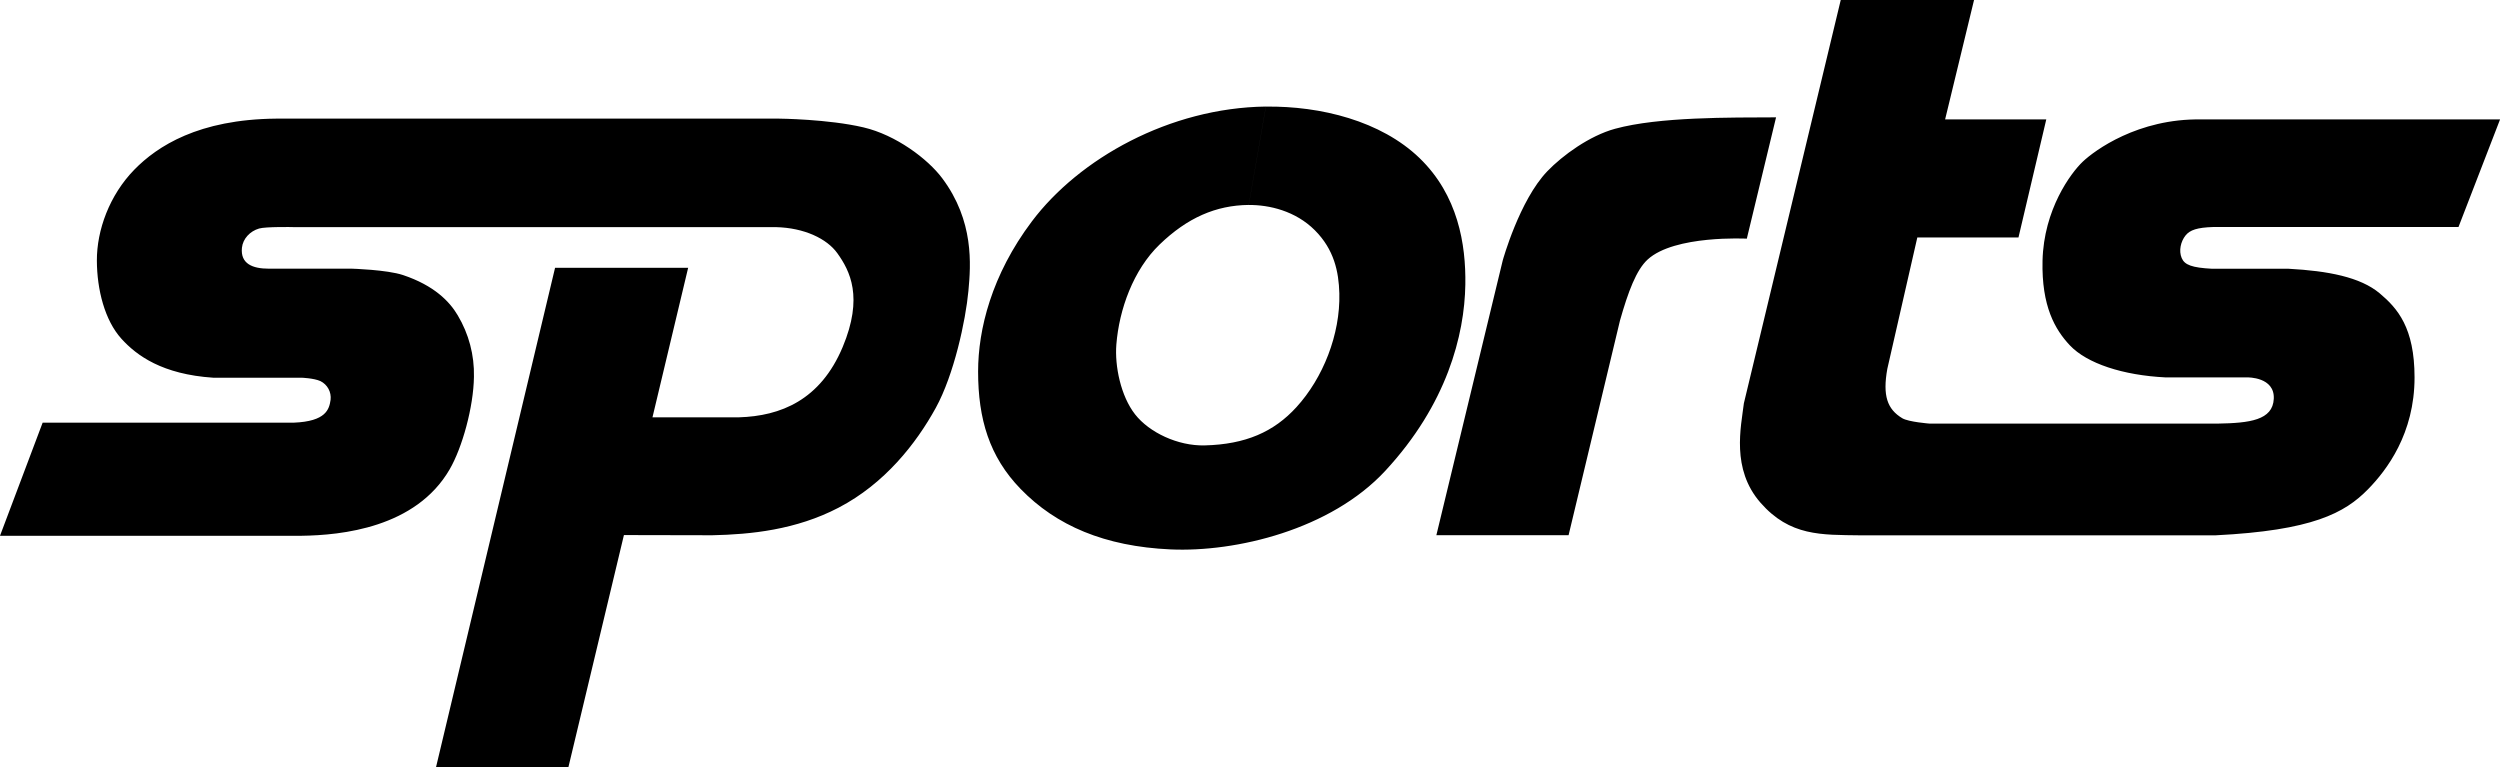
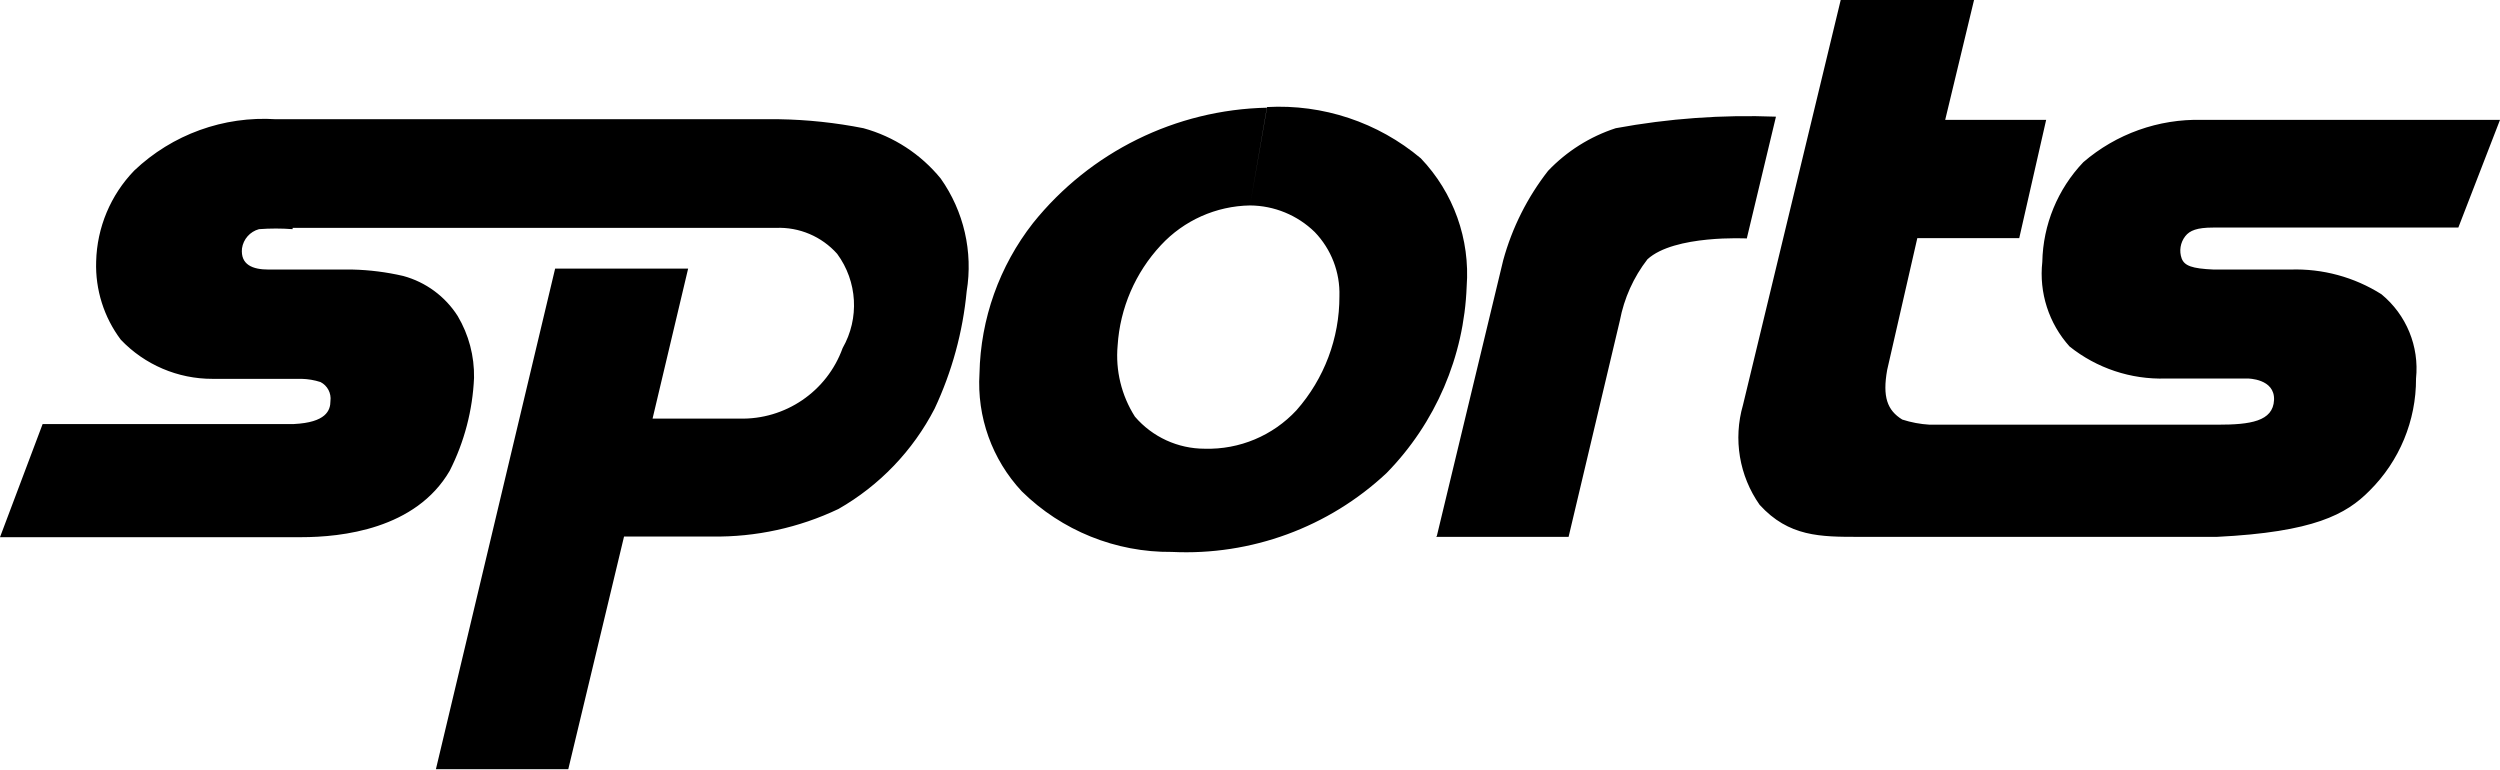
- <svg xmlns="http://www.w3.org/2000/svg" id="Layer_1" data-name="Layer 1" viewBox="0 0 2426.46 744.45">
-   <defs>
-     <style>.cls-1{fill-rule:evenodd;}</style>
-   </defs>
-   <path class="cls-1" d="M1430.88,1397.22h128.33l49.88-208.31c8-28.23,15.87-49.14,26.83-59.23,26.12-24,96.28-20.26,96.28-20.26l28.39-117.76c-44.53.23-113.48-.6-156.3,11.1-24.74,6.77-50.86,25.76-65.7,41.2-27.11,28.21-43.29,86.59-43.29,86.59l-64.42,266.67Zm-1109.94-299H790.05c27.37.69,49.29,11.2,59.4,25.28,12.33,17.17,25.46,42.78,5.21,91.09-21.64,51.58-60.27,67-100.61,68.22h-84l34.63-145.12H575.51L460,1622.22H588.49l53.85-225.12s37.34.16,85.72.18c37.36-.79,81.2-5.18,122.57-26.73,44.74-23.28,75.27-62.13,94.4-96.92,17.65-32.1,29-84.67,31.68-113.6,2.34-25.32,5.58-67.83-25.44-109.27-14.11-18.86-45-42-76.38-49.35-34.22-8.06-81.91-8.5-81.91-8.5H304.66c-75.16.7-115.16,26.68-137.51,49.53-24.13,24.71-36.48,58.71-36.36,88.32.11,28,7.57,57.87,23.89,75.86,14.83,16.34,39.66,34.46,89,37.75h85.72s11.84.38,18.36,3.28a17.9,17.9,0,0,1,9.87,18.19c-1.35,9.22-4.37,20.89-35.67,22.16H78.16L36.77,1397.79H329.26c39-.51,111-7.76,143.9-64.42,12.27-21.1,23.21-60.57,23.61-89.87A111.21,111.21,0,0,0,481,1183.76c-7.91-13.43-22.91-28.91-53-39-15.66-5.24-49.87-6.22-49.87-6.22H297.58c-15.58,0-27.56-4.7-26-20.26.91-8.85,7.89-16.15,16.63-18.7,6.45-1.91,32.7-1.41,32.7-1.41Zm927.83-21.54c-31.89.34-59.56,12.43-86.48,38.38-25.61,24.68-39.29,63.07-42,97-1.67,20.94,4.24,50.11,18.2,67.92,13.69,17.48,41.44,30.75,67.57,30.09,39.65-1,67.09-13.1,89-37.11,25.73-28.17,42.66-70.42,41.65-110.46-.56-21.06-5.07-42.53-23.79-61.27s-44.34-24.71-64.17-24.5l16.64-95.49c53.17-.69,111.71,13.86,149.1,49.9s45.16,83.76,44.51,122.9c-.8,48.89-17.78,116.07-77.74,180.75-52.84,57-144.78,79.12-208.5,76.22s-110.85-23-145.46-58.74C997,1321,986.1,1284.45,986.1,1238.33c0-40.73,13-93.58,52.13-145.6,45.89-61,133.69-110.34,227.19-111.54Zm574.6-198.9h129.37l-28.07,115.86h98.19l-27,114.64h-98.18l-29.1,127.45c-4.66,26-.16,39.19,14.56,48,6.06,3.62,26.5,5.19,26.5,5.19h279.48c31.18-.51,53.56-3.32,54.54-24.06,1.07-21.31-25.43-20.78-25.43-20.78h-79.51c-41.56-2.07-76.37-13.51-93-31.16-14.36-15.26-27.53-37.93-26.5-82.09,1.17-49.85,27.54-85.2,39-96.1s53.69-42.09,115-41.05h290.07l-40.35,104.42H2184.94c-15.58.51-22.67,2.84-27,8.31-4.52,5.71-6.7,14.68-3.65,21.83,2.84,6.64,9.88,9.35,29.61,10.39h74.3c37.93,2.07,69.46,8,88.32,23.89,17.19,14.47,33.77,33.24,33.77,81.56,0,54.58-26.93,89.94-45.19,108.59-22.62,23.1-54,40-148.06,44.68H1842.1c-37.42-.53-68.07,1-96.64-31.69s-18.87-73.61-16.11-96.47l94-391.37Z" transform="translate(-36.77 -877.77)" />
+ <svg xmlns="http://www.w3.org/2000/svg" viewBox="0 0 78 24">
+   <path fill-rule="evenodd" d="M44.81 16.75h4.13l1.6-6.75a4.49 4.49 0 0 1 .86-1.91c.84-.77 3.1-.65 3.1-.65l.91-3.8a22.68 22.68 0 0 0-5 .36 5.09 5.09 0 0 0-2.11 1.33 7.94 7.94 0 0 0-1.4 2.79l-2.07 8.6zM9.13 7.11h15.08a2.42 2.42 0 0 1 1.91.81 2.7 2.7 0 0 1 .17 2.94 3.33 3.33 0 0 1-3.23 2.2h-2.7l1.11-4.68h-4.15L13.6 24h4.13l1.74-7.26h2.75a8.88 8.88 0 0 0 3.94-.86 7.64 7.64 0 0 0 3-3.13 11.08 11.08 0 0 0 1-3.66 4.76 4.76 0 0 0-.81-3.52A4.73 4.73 0 0 0 26.94 4a14.78 14.78 0 0 0-2.63-.28H8.61a5.87 5.87 0 0 0-4.42 1.6A4.23 4.23 0 0 0 3 8.16a3.85 3.85 0 0 0 .77 2.44 3.94 3.94 0 0 0 2.86 1.22h2.78a2.06 2.06 0 0 1 .59.1.58.58 0 0 1 .31.59c0 .3-.14.67-1.14.72H1.33L0 16.76h9.4c1.26 0 3.57-.25 4.63-2.07a7.09 7.09 0 0 0 .76-2.9 3.65 3.65 0 0 0-.51-1.93 2.92 2.92 0 0 0-1.7-1.25 7.82 7.82 0 0 0-1.58-.2H8.38c-.5 0-.88-.15-.83-.66a.73.73 0 0 1 .53-.6 6.93 6.93 0 0 1 1.05 0zM39 6.41a3.88 3.88 0 0 0-2.78 1.24 5.06 5.06 0 0 0-1.35 3.13 3.54 3.54 0 0 0 .54 2.22 2.87 2.87 0 0 0 2.18 1 3.76 3.76 0 0 0 2.86-1.2 5.36 5.36 0 0 0 1.34-3.56 2.76 2.76 0 0 0-.77-2A2.92 2.92 0 0 0 39 6.41l.53-3.07a6.87 6.87 0 0 1 4.8 1.6 5.23 5.23 0 0 1 1.43 4 8.78 8.78 0 0 1-2.5 5.82 9.15 9.15 0 0 1-6.7 2.46 6.58 6.58 0 0 1-4.68-1.89 4.94 4.94 0 0 1-1.32-3.68 7.87 7.87 0 0 1 1.67-4.69 9.62 9.62 0 0 1 7.3-3.6zM57.43 0h4.16l-.9 3.74h3.15L63 7.43h-3.18l-.94 4.11c-.15.84 0 1.26.47 1.55a3.4 3.4 0 0 0 .85.16h9c1 0 1.72-.1 1.75-.77s-.82-.67-.82-.67h-2.56a4.58 4.58 0 0 1-3-1 3.39 3.39 0 0 1-.85-2.64A4.64 4.64 0 0 1 65 5.06a5.46 5.46 0 0 1 3.7-1.32H78L76.7 7.1h-7.65c-.5 0-.73.09-.87.27a.73.73 0 0 0-.11.7c.09.22.31.31 1 .34h2.39a5 5 0 0 1 2.84.77 3 3 0 0 1 1.08 2.63 4.9 4.9 0 0 1-1.45 3.5c-.73.74-1.74 1.29-4.76 1.44H58c-1.2 0-2.19 0-3.1-1a3.65 3.65 0 0 1-.52-3.11L57.43 0z" />
</svg>
